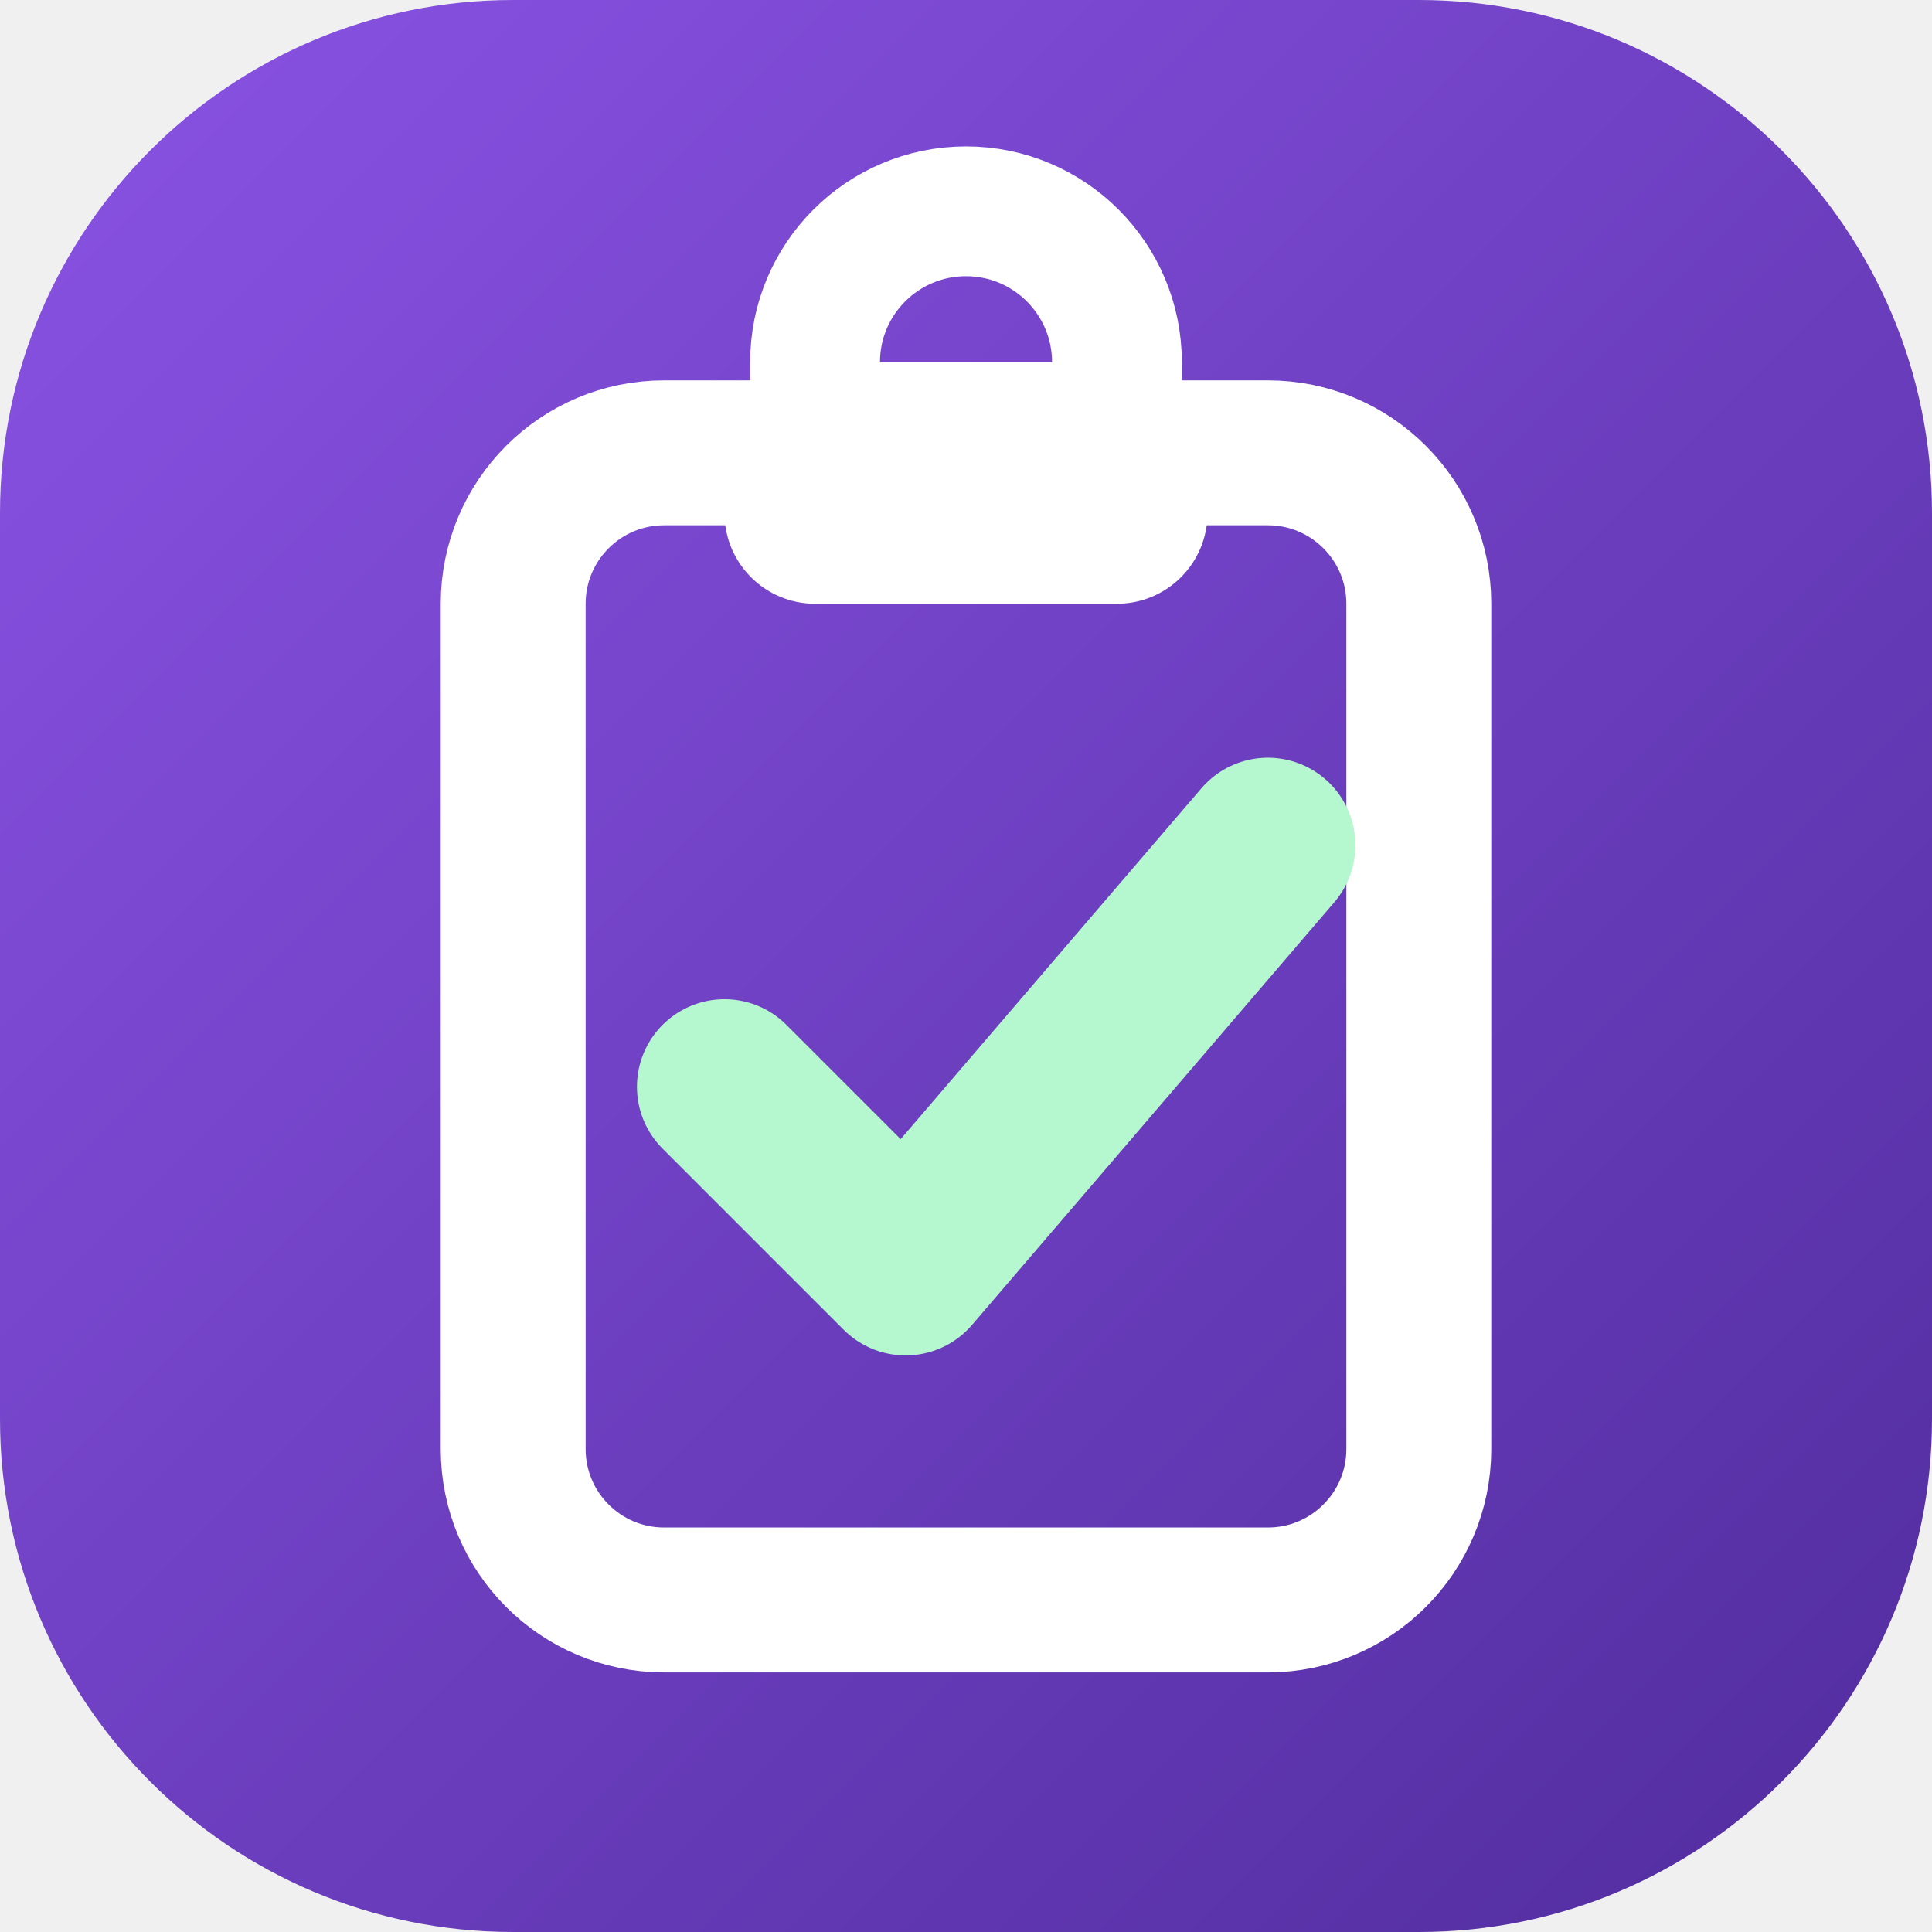
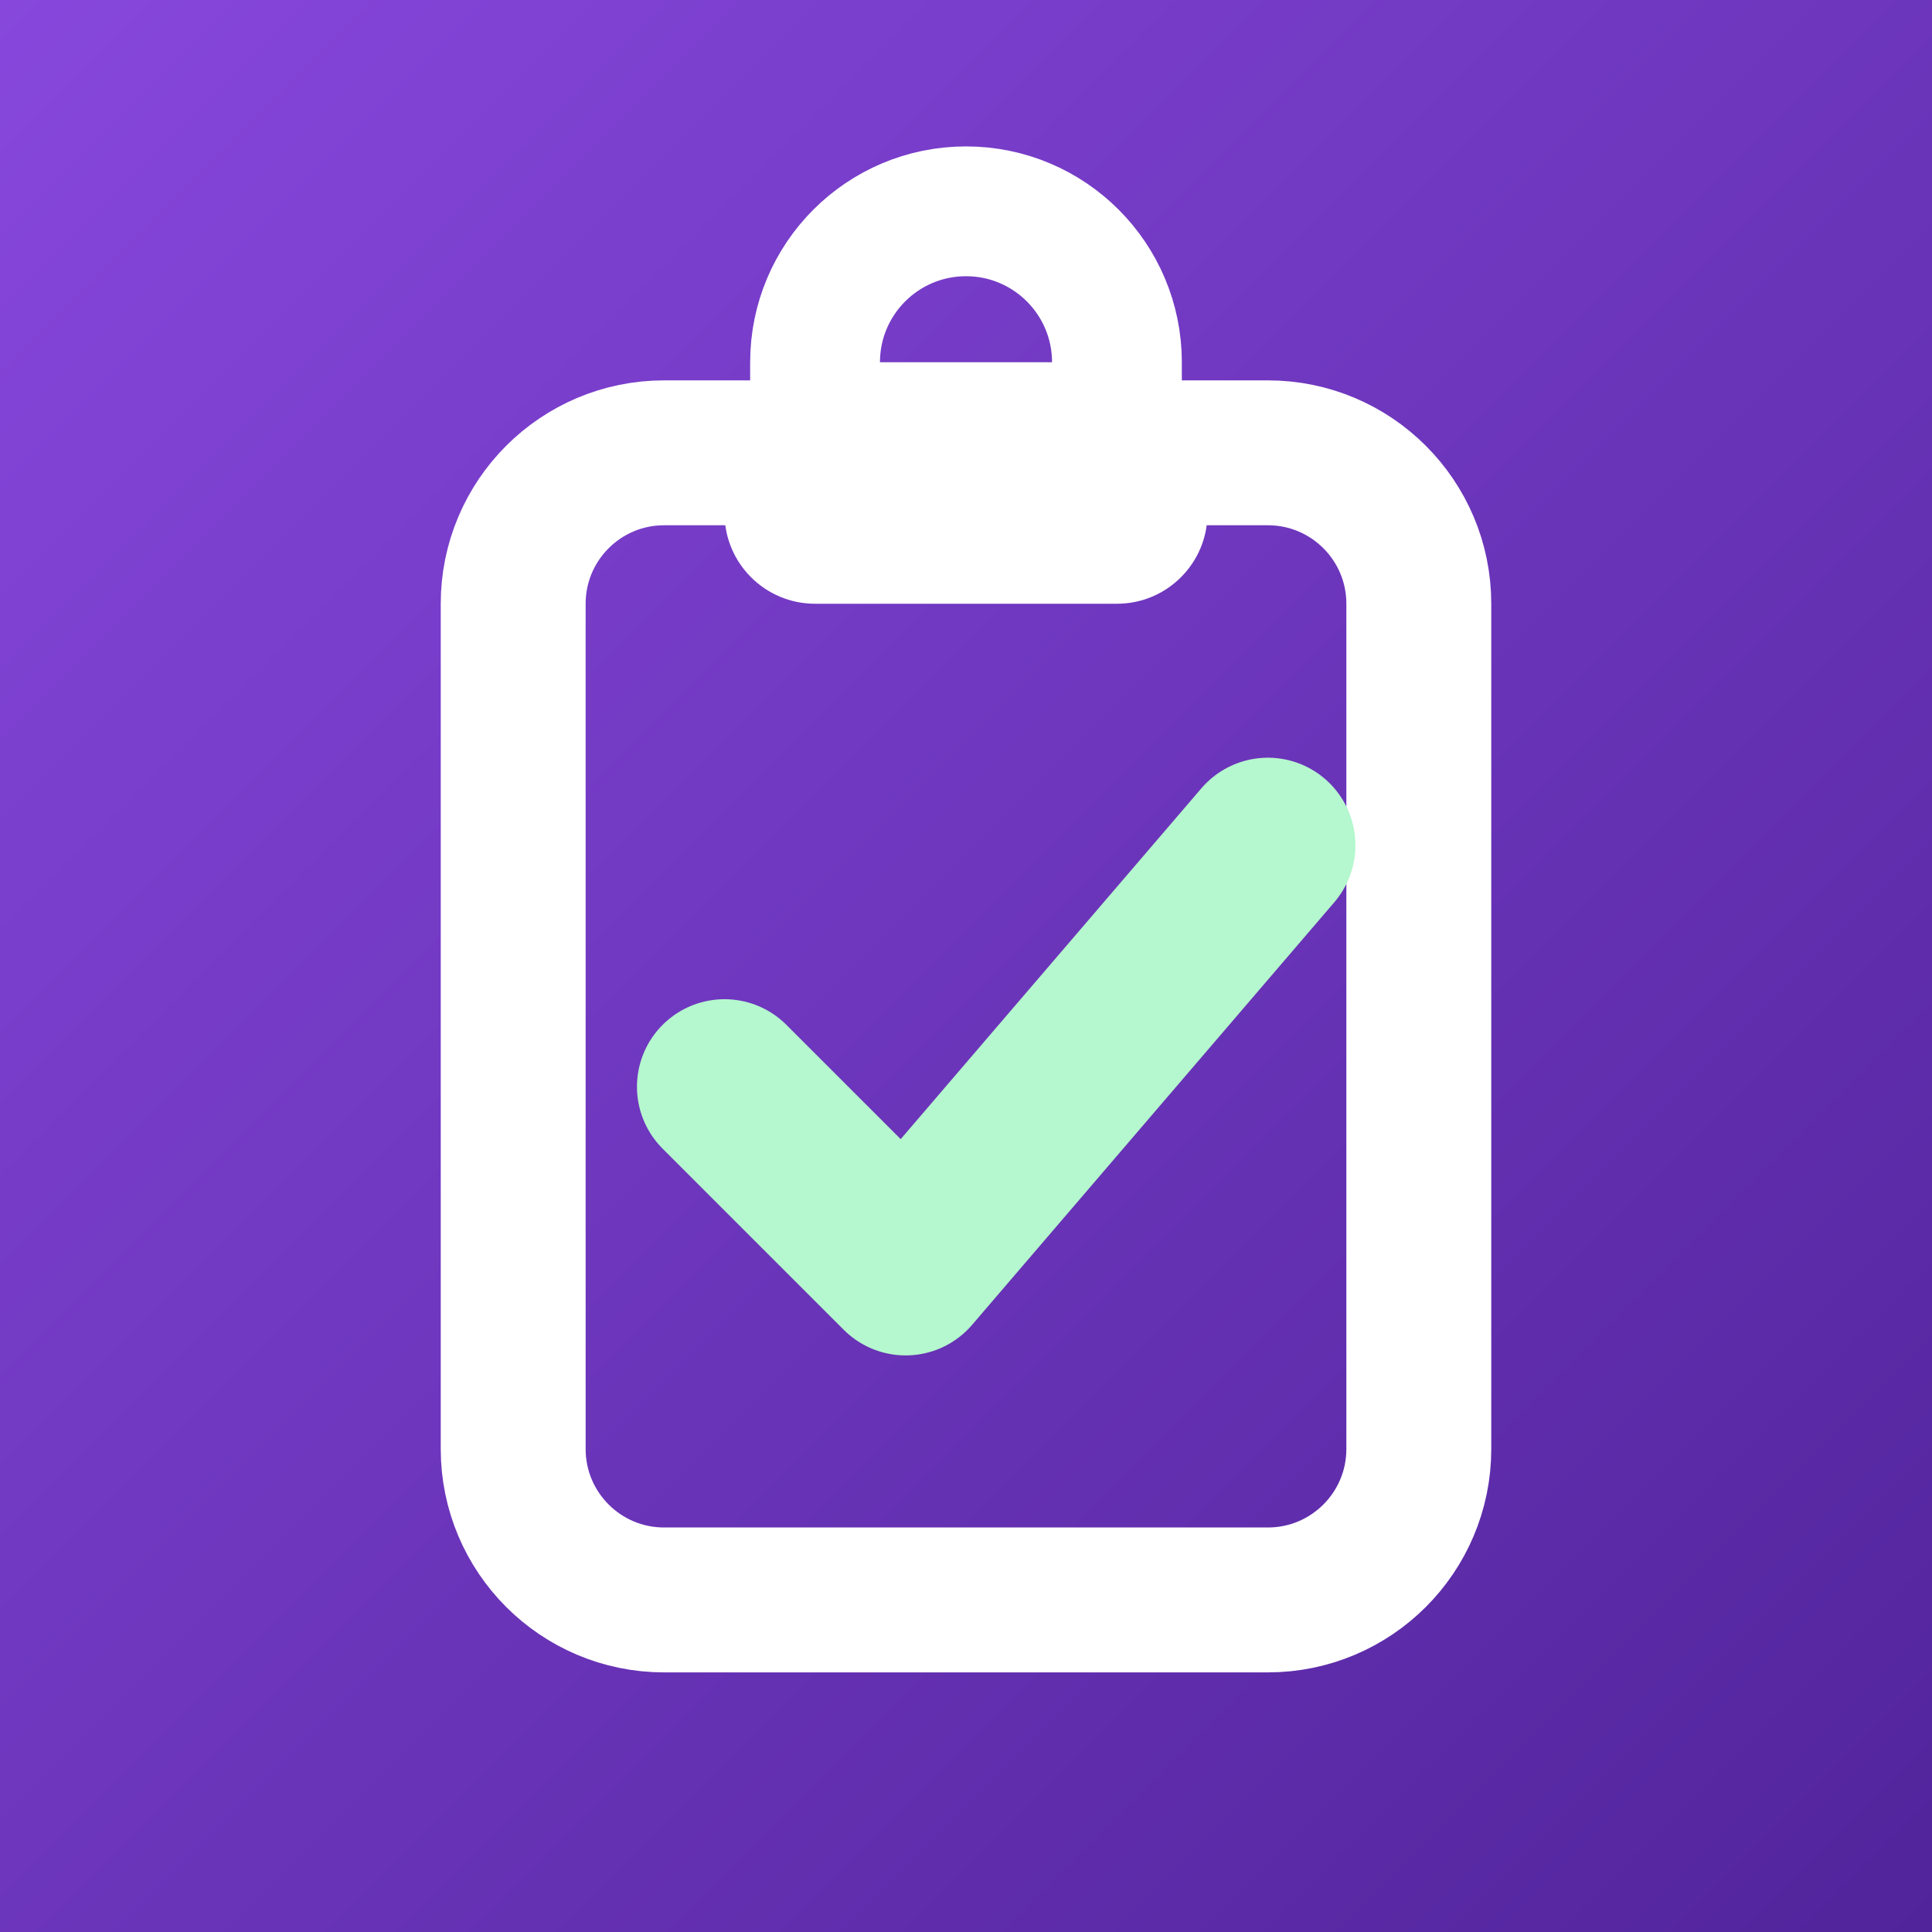
<svg xmlns="http://www.w3.org/2000/svg" viewBox="0 0 64 64" role="img" aria-labelledby="title">
  <defs>
    <linearGradient id="g" x1="0" y1="0" x2="1" y2="1">
-       <stop stop-color="#8B53E5" />
-       <stop offset="1" stop-color="#502C9D" />
+       <stop stop-color="#8747DC" />
+       <stop offset="1" stop-color="#51249B" />
    </linearGradient>
  </defs>
-   <rect width="64" height="64" rx="17" fill="url(#g)" />
-   <rect x="17" y="15" width="30" height="38" rx="5" fill="none" stroke="#FFF" stroke-width="4.8" />
-   <path d="M27 15v-3a5 5 0 0 1 10 0v3" fill="none" stroke="#FFF" stroke-width="4.3" stroke-linecap="round" />
-   <rect x="24" y="12" width="16" height="8" rx="3" fill="#FFF" />
+   <rect width="64" height="64" fill="url(#g)" />
+   <rect x="17" y="15" width="30" height="38" rx="5" fill="none" stroke="#FFFFFF" stroke-width="4.8" />
+   <path d="M27 15v-3a5 5 0 0 1 10 0v3" fill="none" stroke="#FFFFFF" stroke-width="4.3" stroke-linecap="round" />
+   <rect x="24" y="12" width="16" height="8" rx="3" fill="#FFFFFF" />
  <path d="m24 36 6 6 12-14" fill="none" stroke="#B5F7CE" stroke-width="5.8" stroke-linecap="round" stroke-linejoin="round" />
</svg>
